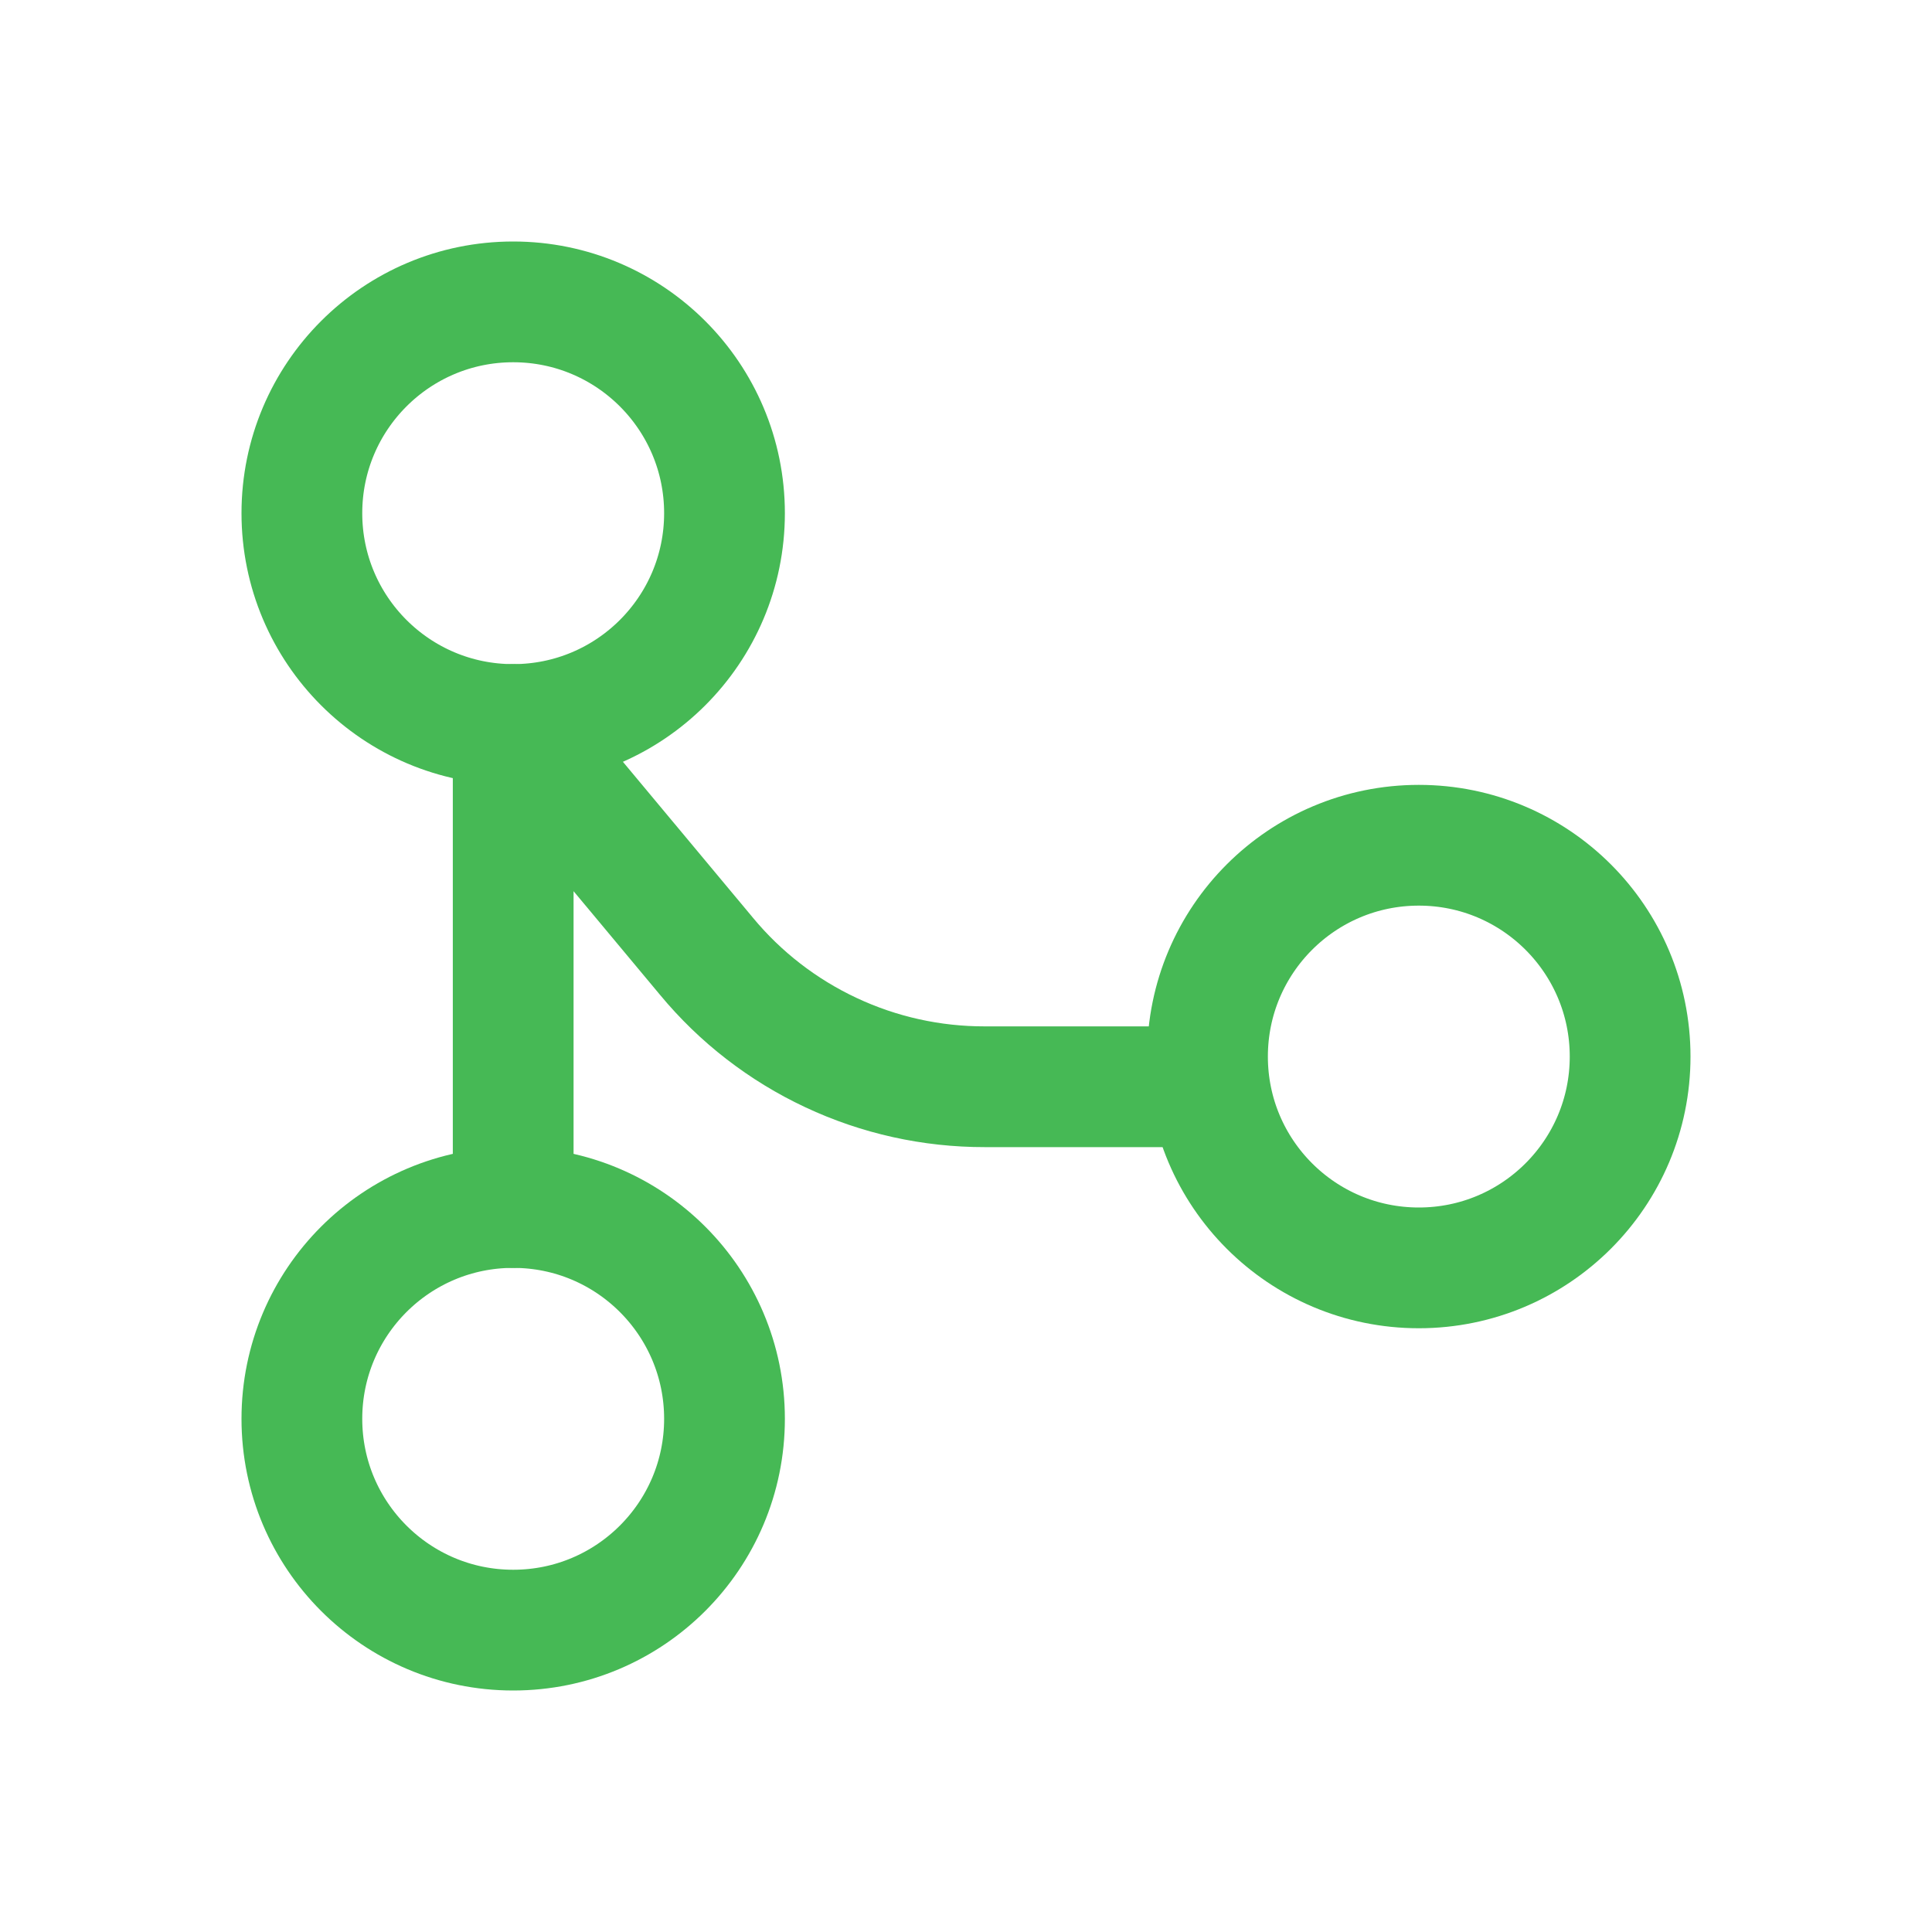
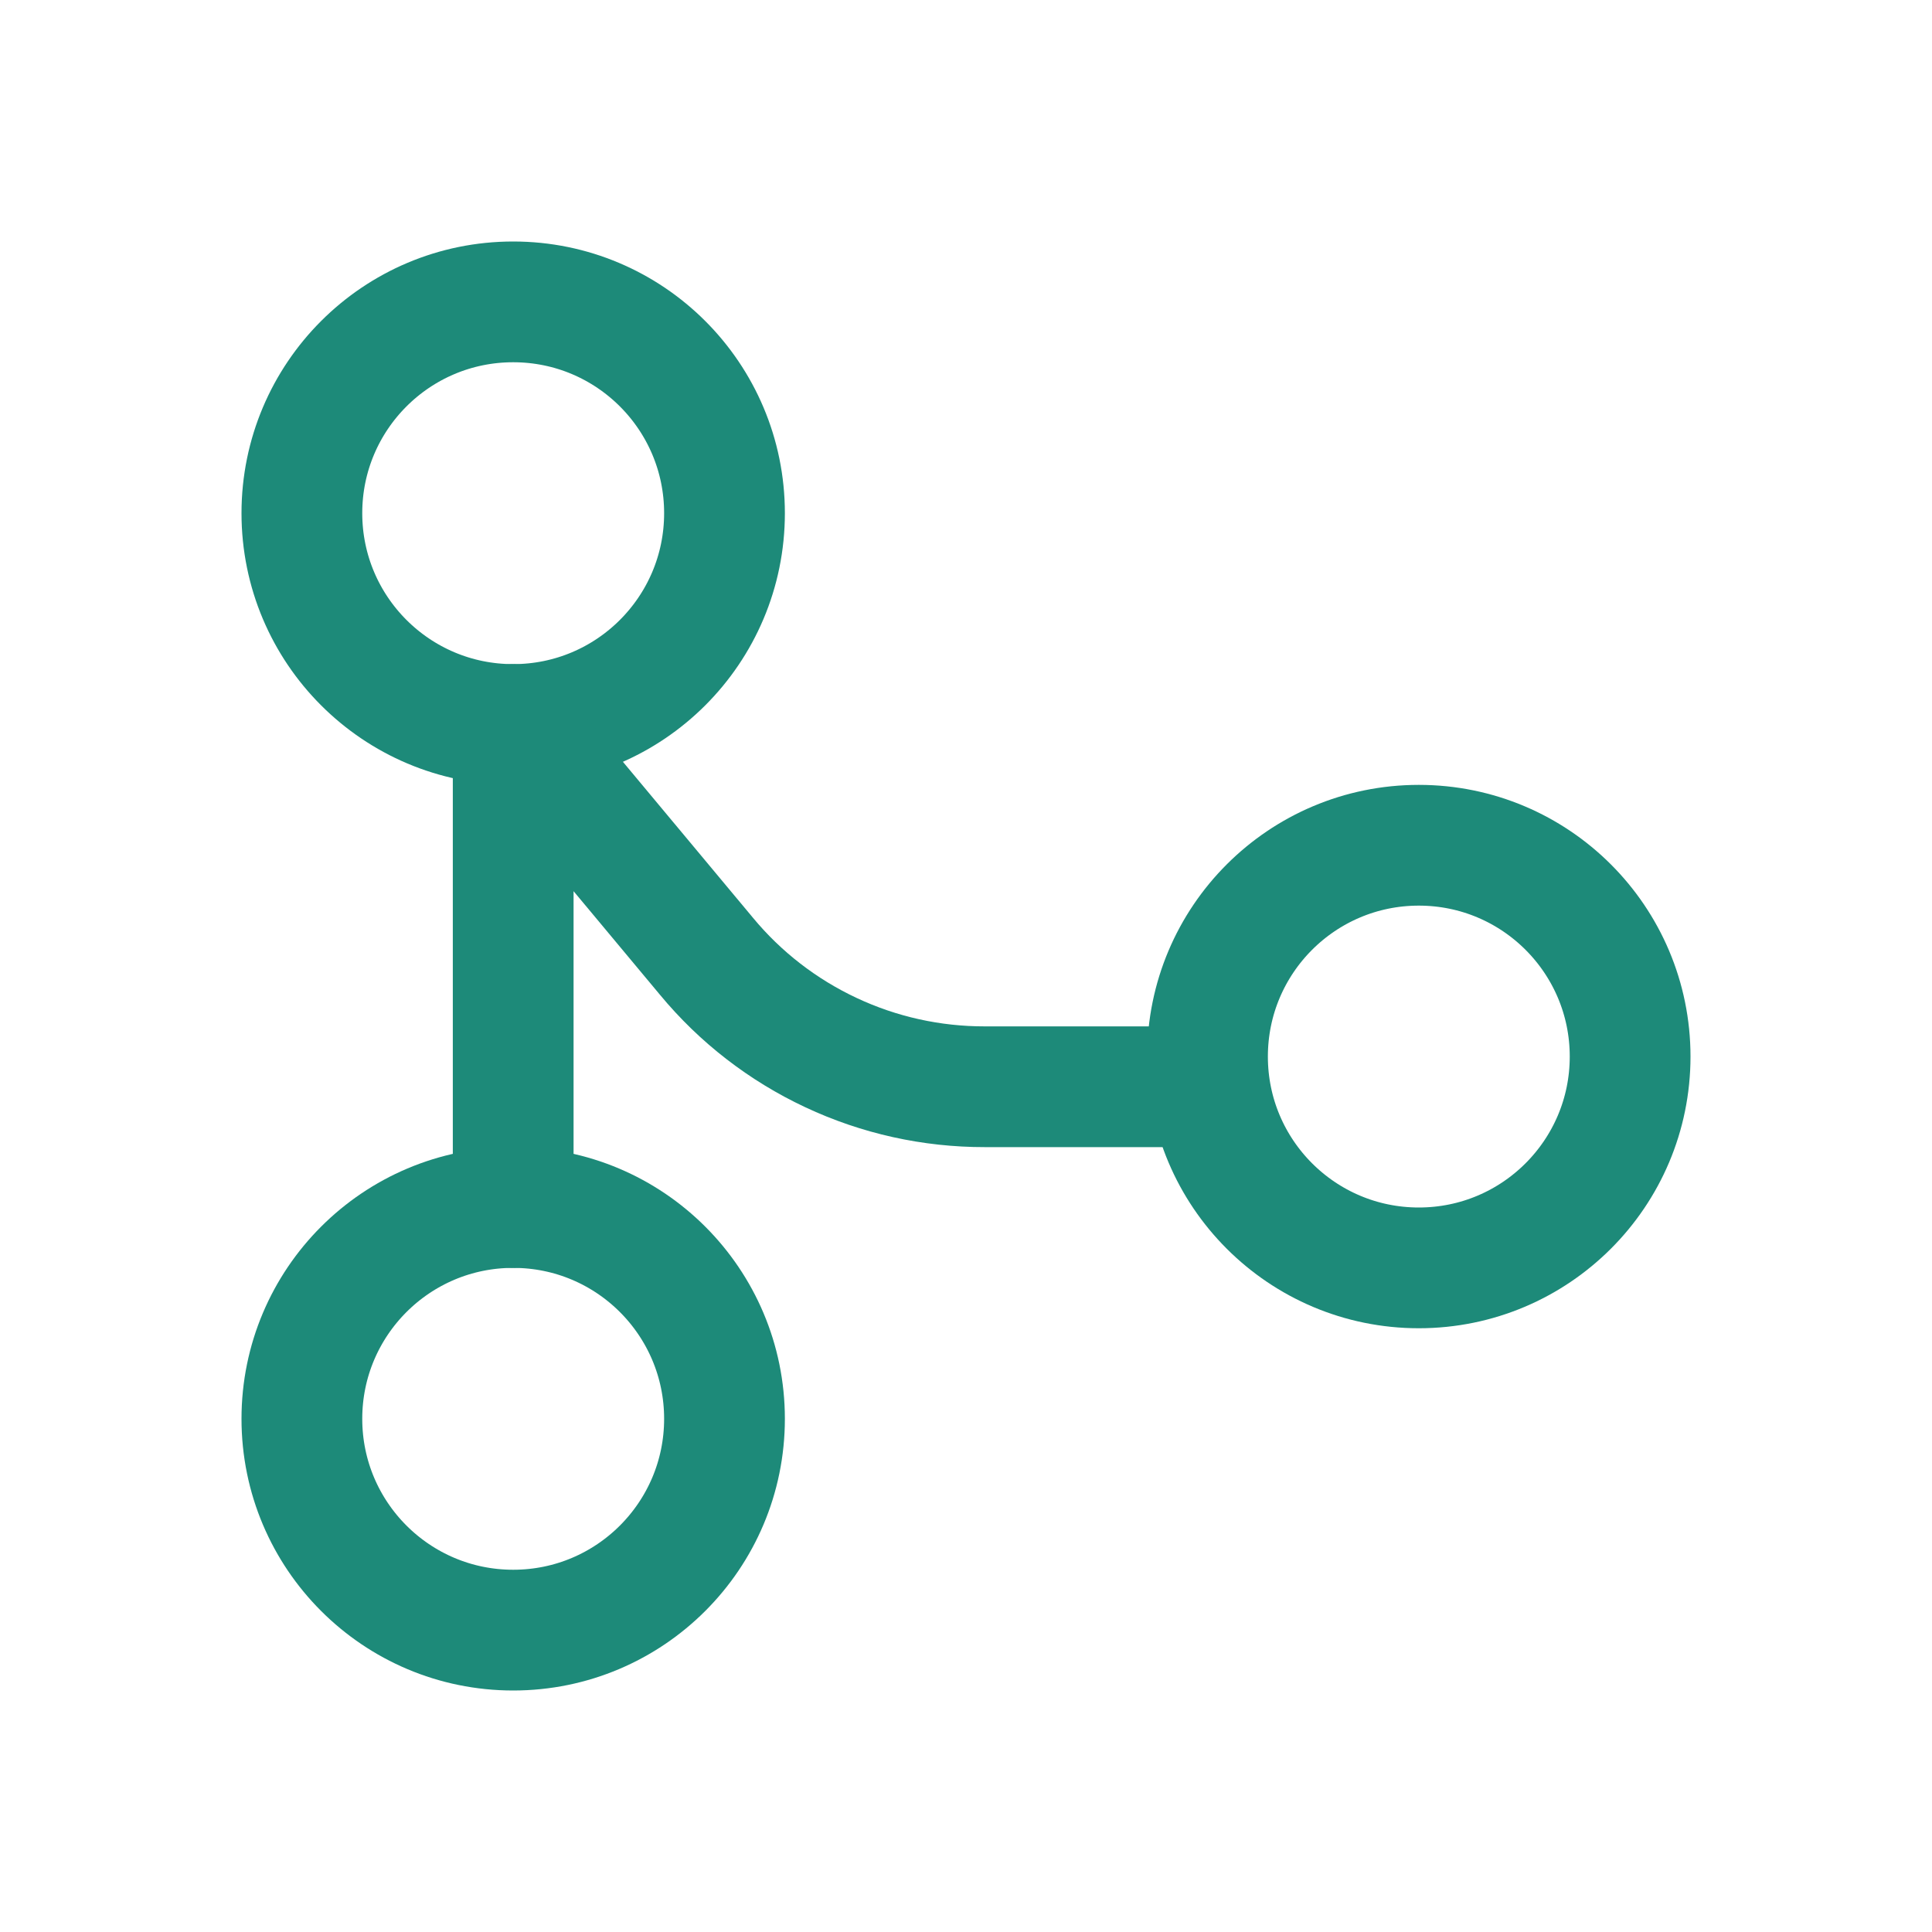
<svg xmlns="http://www.w3.org/2000/svg" width="24" height="24" viewBox="0 0 24 24" fill="none">
-   <path d="M6.375 20.25C7.825 20.25 9 19.075 9 17.625C9 16.175 7.825 15 6.375 15C4.925 15 3.75 16.175 3.75 17.625C3.75 19.075 4.925 20.25 6.375 20.25Z" stroke="#46B955" stroke-width="1.5" stroke-linecap="round" stroke-linejoin="round" />
-   <path d="M6.375 9C7.825 9 9 7.825 9 6.375C9 4.925 7.825 3.75 6.375 3.75C4.925 3.75 3.75 4.925 3.75 6.375C3.75 7.825 4.925 9 6.375 9Z" stroke="#46B955" stroke-width="1.5" stroke-linecap="round" stroke-linejoin="round" />
-   <path d="M17.625 15.75C19.075 15.75 20.25 14.575 20.25 13.125C20.25 11.675 19.075 10.5 17.625 10.5C16.175 10.5 15 11.675 15 13.125C15 14.575 16.175 15.75 17.625 15.75Z" stroke="#46B955" stroke-width="1.5" stroke-linecap="round" stroke-linejoin="round" />
-   <path d="M15 13.5H12.234C11.574 13.501 10.921 13.357 10.323 13.076C9.725 12.796 9.196 12.387 8.775 11.878L6.375 9V15" stroke="#46B955" stroke-width="1.5" stroke-linecap="round" stroke-linejoin="round" />
+   <path d="M6.375 20.25C7.825 20.25 9 19.075 9 17.625C9 16.175 7.825 15 6.375 15C4.925 15 3.75 16.175 3.75 17.625C3.75 19.075 4.925 20.25 6.375 20.25Z" stroke="#1D8A79" stroke-width="1.5" stroke-linecap="round" stroke-linejoin="round" />
+   <path d="M6.375 9C7.825 9 9 7.825 9 6.375C9 4.925 7.825 3.75 6.375 3.75C4.925 3.75 3.75 4.925 3.75 6.375C3.75 7.825 4.925 9 6.375 9Z" stroke="#1D8A79" stroke-width="1.5" stroke-linecap="round" stroke-linejoin="round" />
+   <path d="M17.625 15.75C19.075 15.75 20.25 14.575 20.25 13.125C20.25 11.675 19.075 10.5 17.625 10.5C16.175 10.5 15 11.675 15 13.125C15 14.575 16.175 15.75 17.625 15.75Z" stroke="#1D8A79" stroke-width="1.5" stroke-linecap="round" stroke-linejoin="round" />
+   <path d="M15 13.5H12.234C11.574 13.501 10.921 13.357 10.323 13.076C9.725 12.796 9.196 12.387 8.775 11.878L6.375 9V15" stroke="#1D8A79" stroke-width="1.5" stroke-linecap="round" stroke-linejoin="round" />
</svg>
